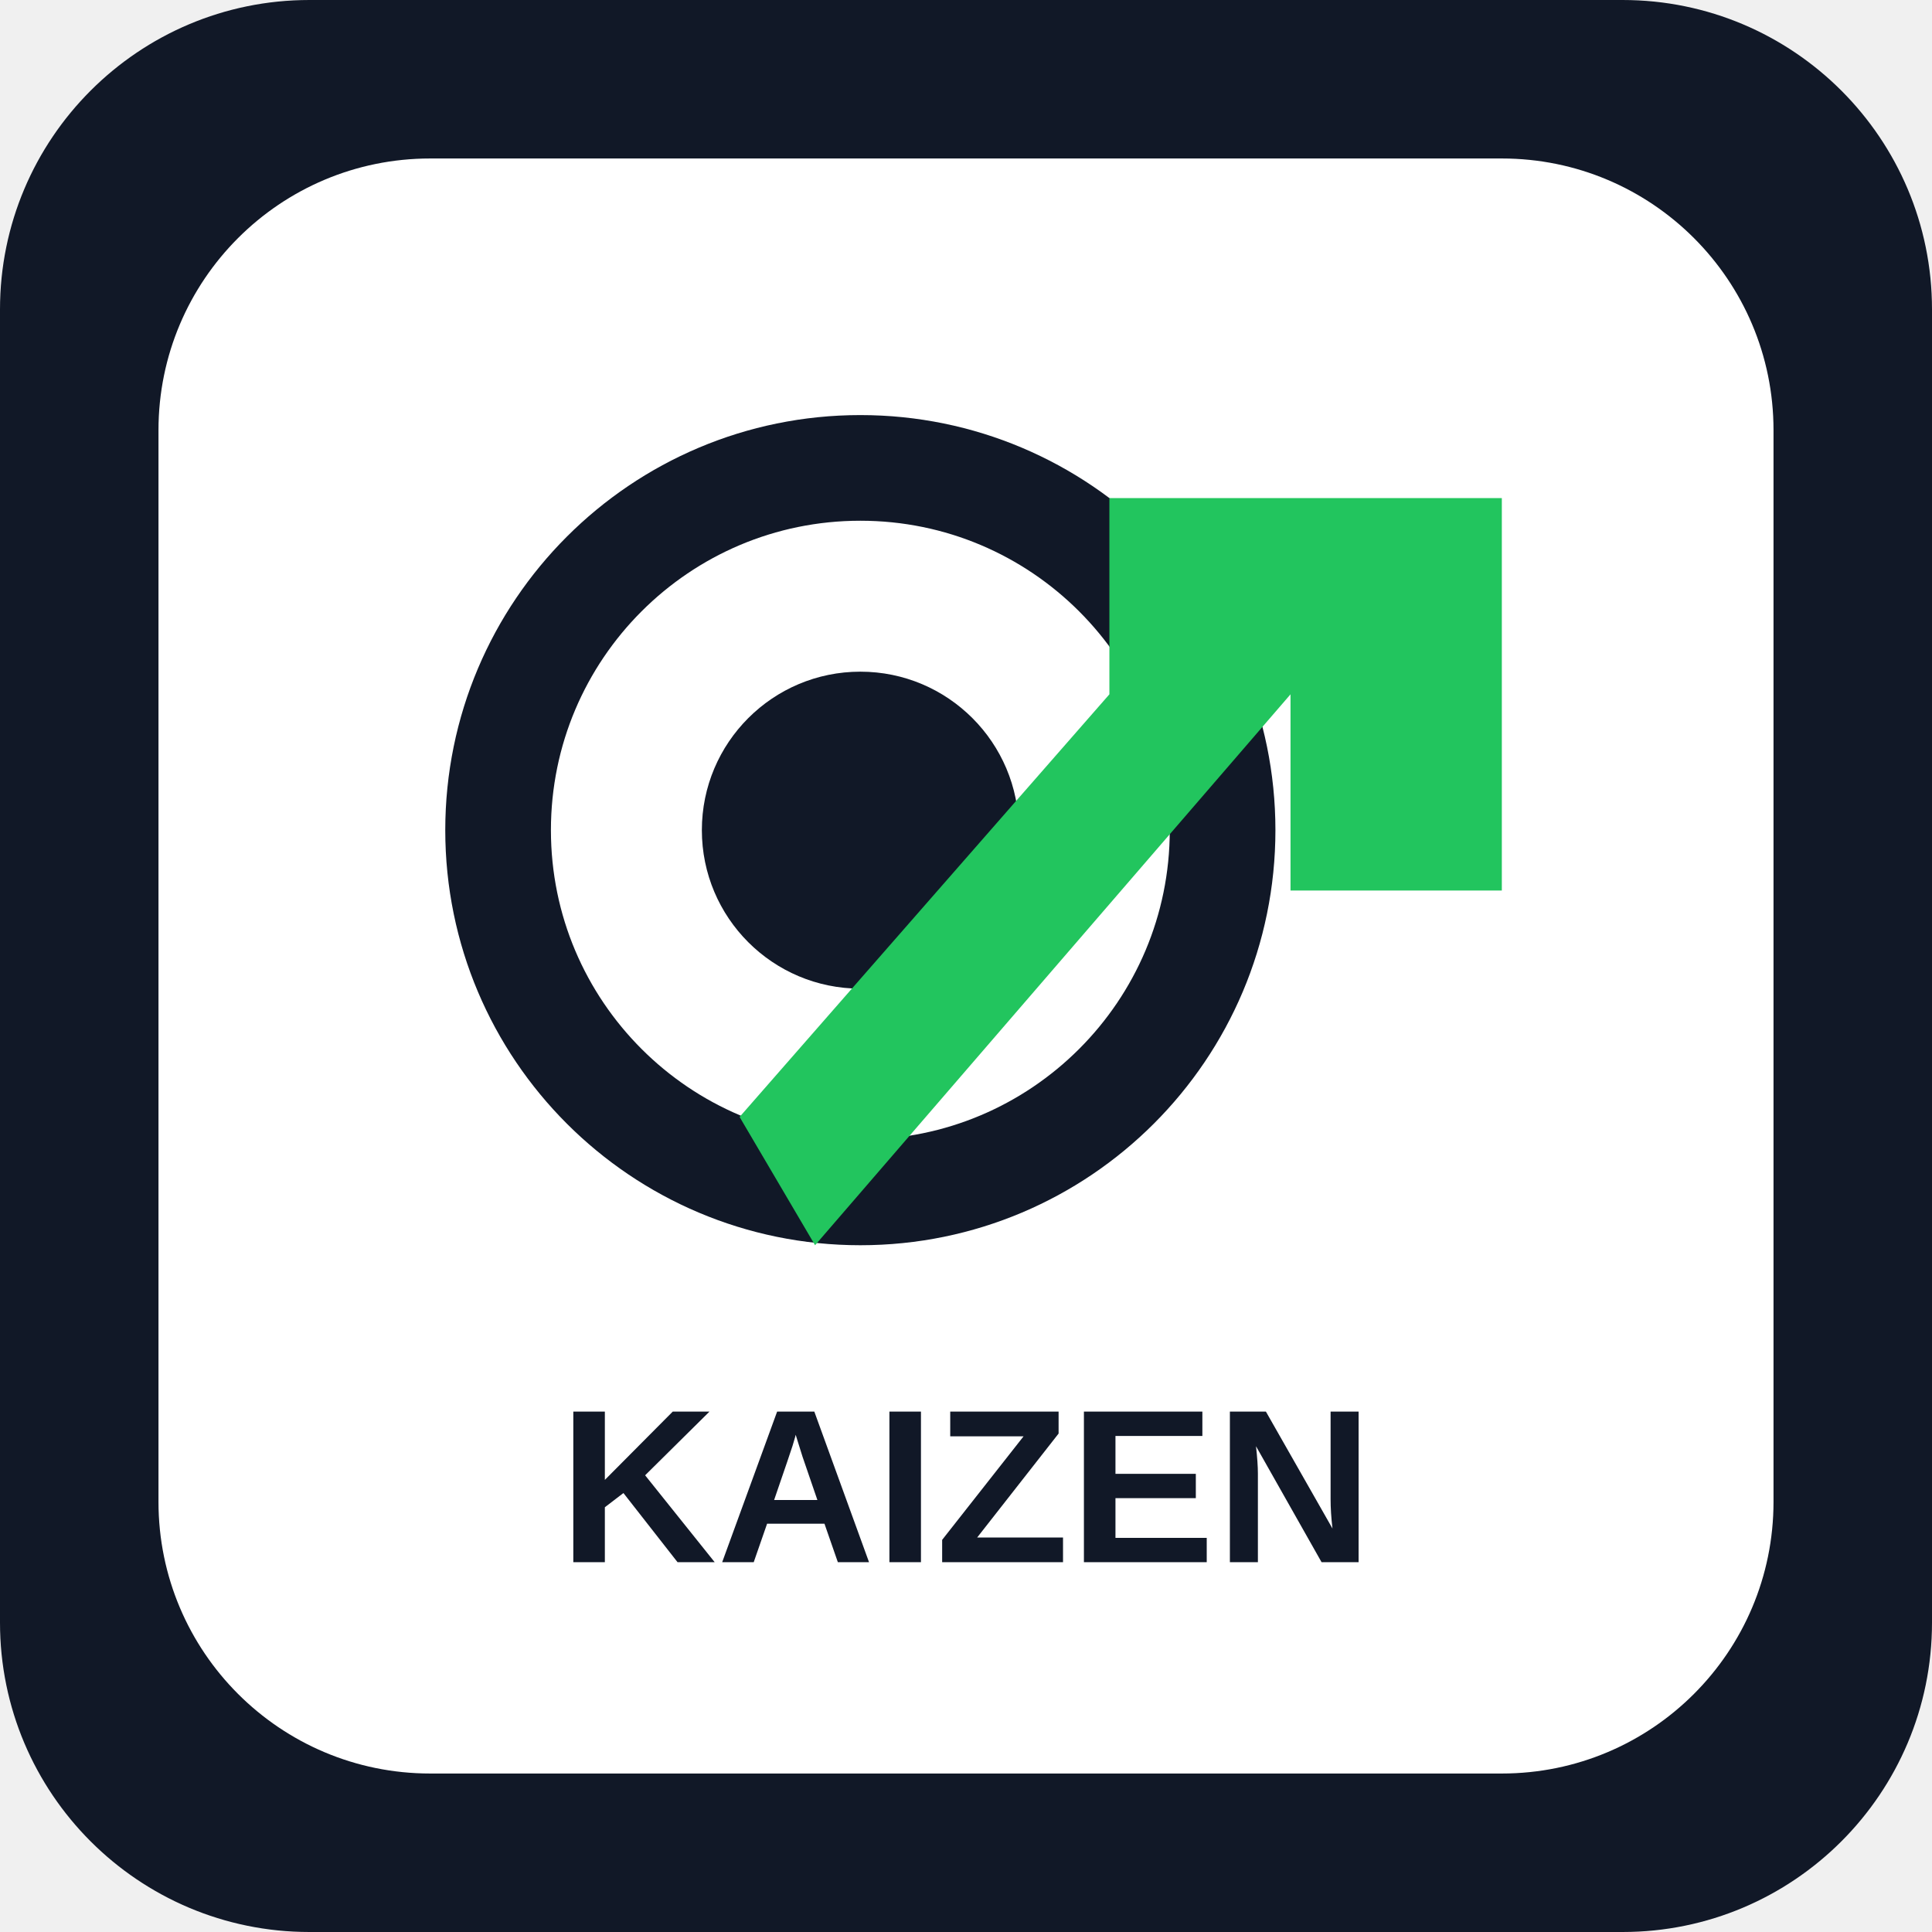
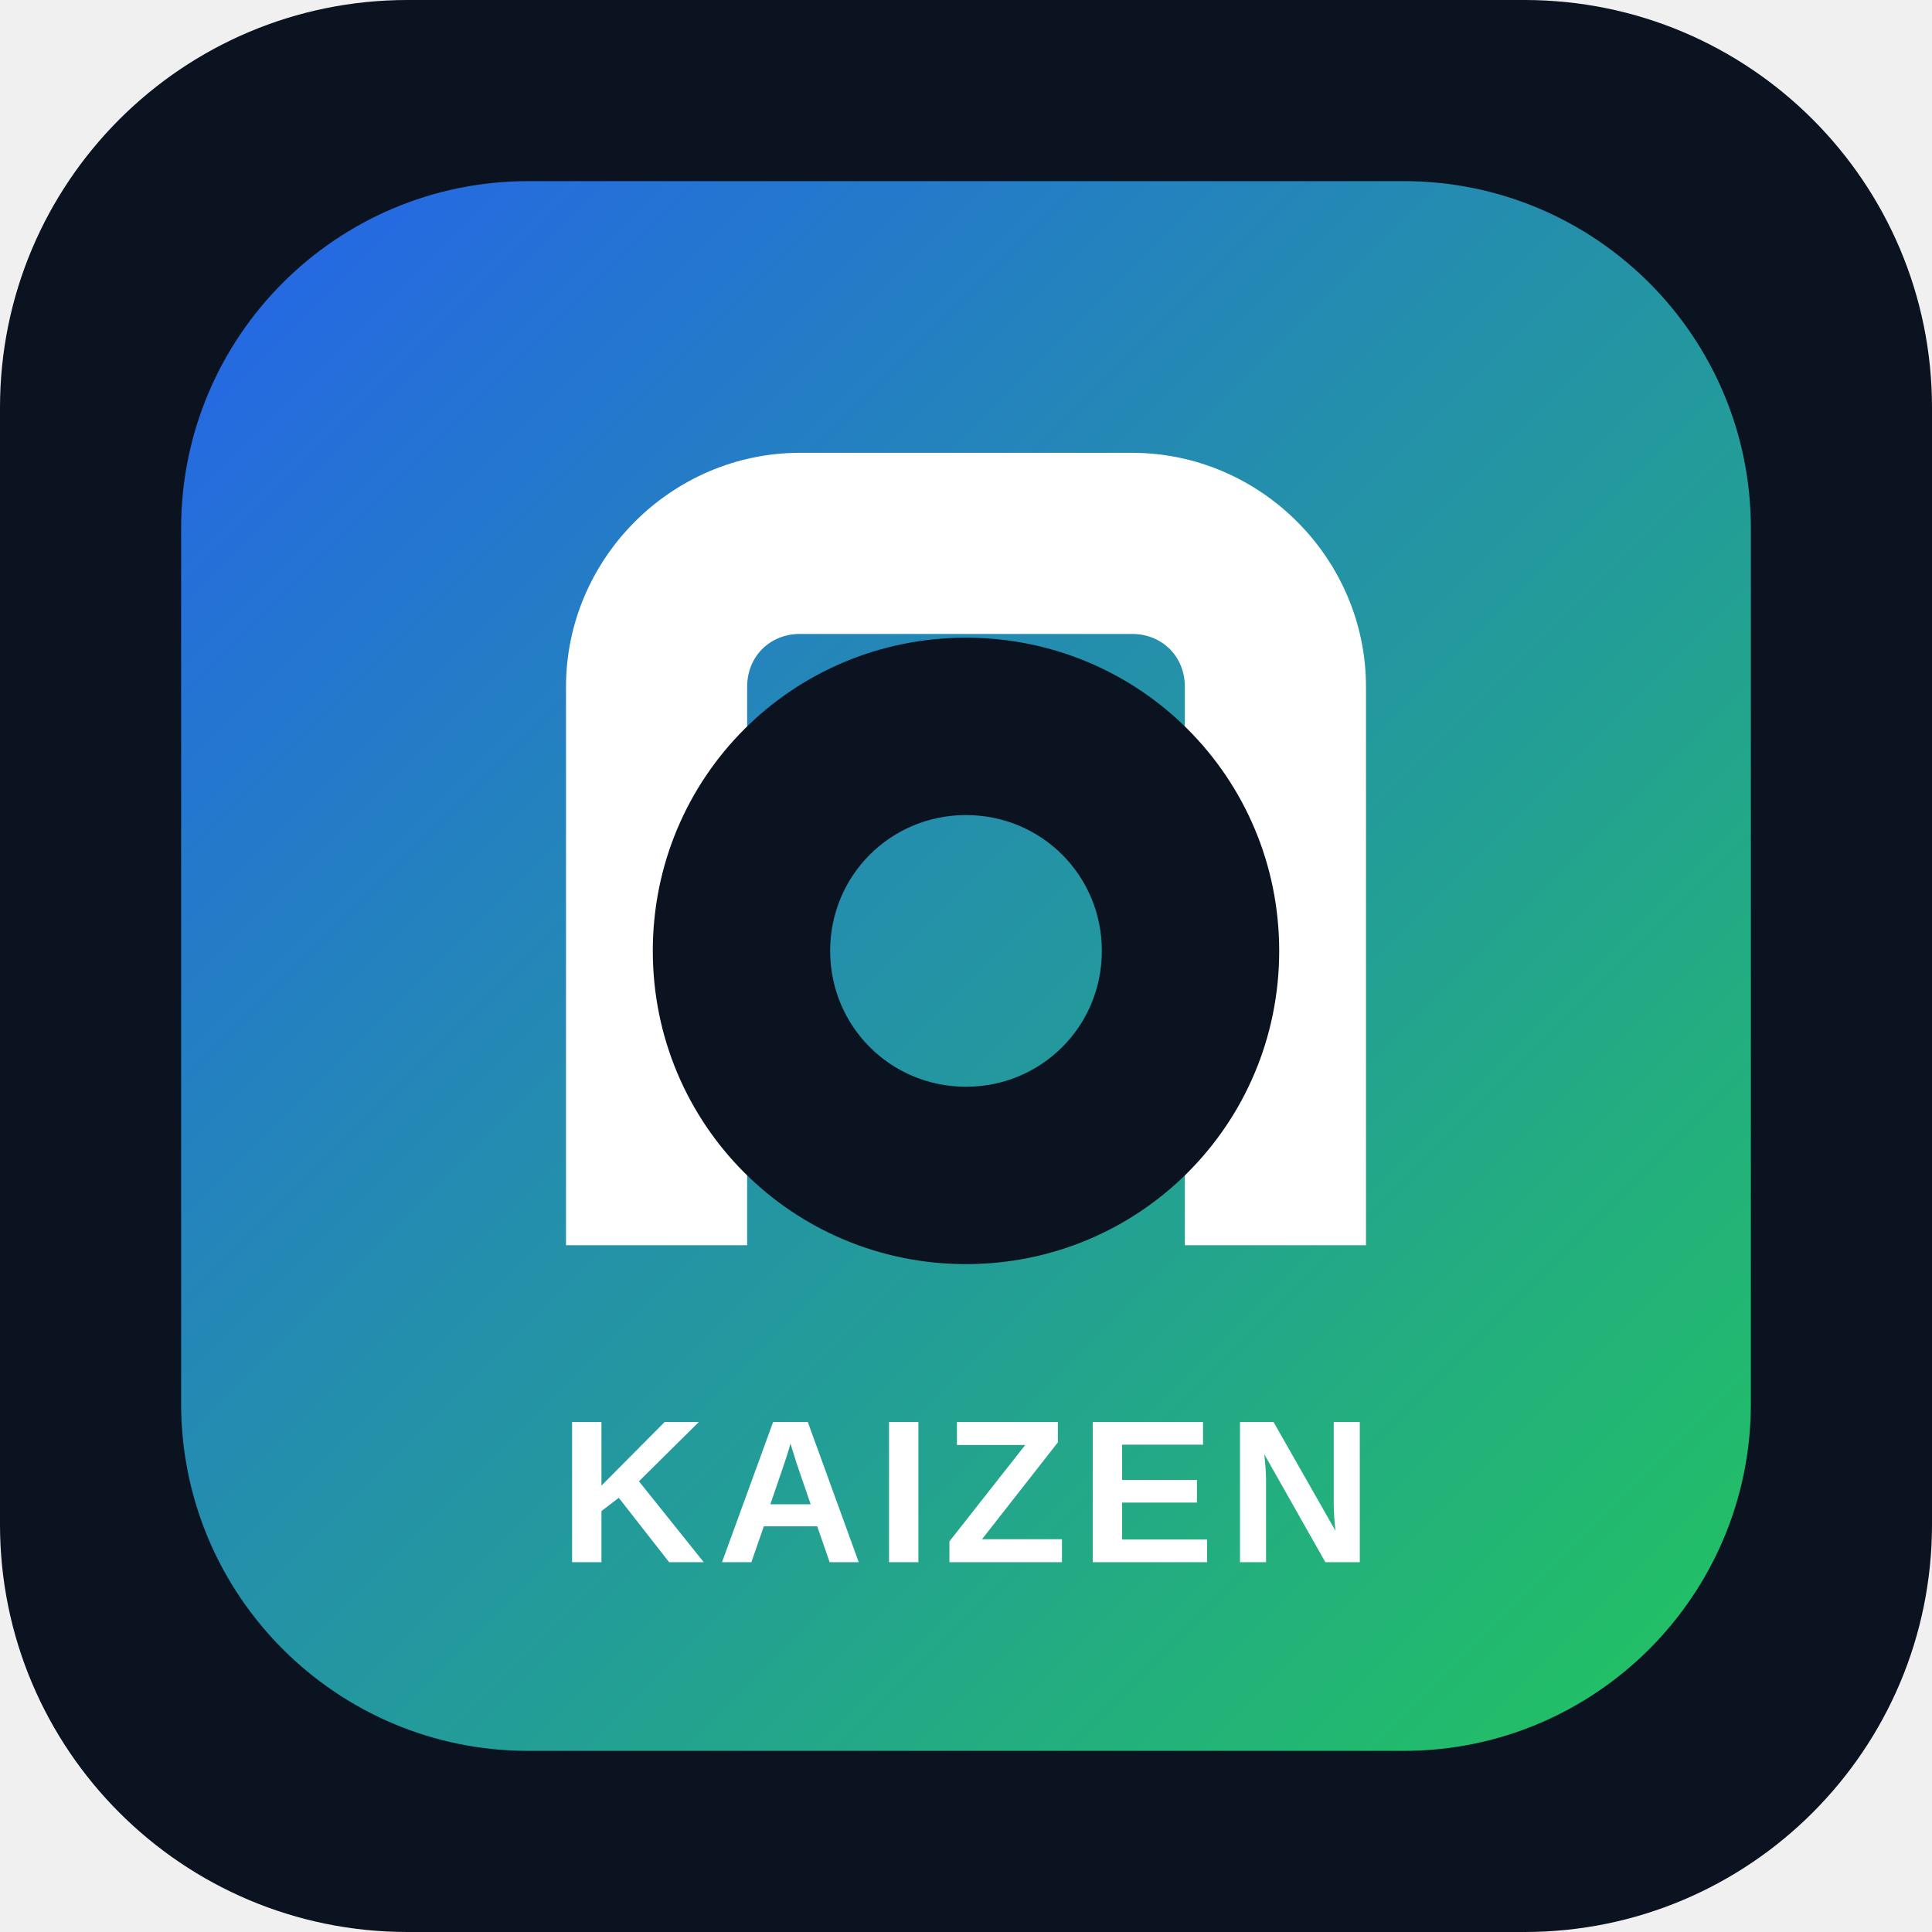
<svg xmlns="http://www.w3.org/2000/svg" viewBox="0 0 512 512">
-   <rect width="512" height="512" rx="82" fill="#111827" />
-   <rect x="42" y="42" width="428" height="428" rx="72" fill="#fff" />
-   <circle cx="228" cy="220" r="96" fill="none" stroke="#111827" stroke-width="28" />
-   <circle cx="228" cy="220" r="42" fill="#111827" />
-   <path d="M216 330 L342 184 L342 236 L398 236 L398 132 L294 132 L294 184 L196 296 Z" fill="#22c55e" />
-   <text x="256" y="414" text-anchor="middle" font-family="Arial,sans-serif" font-size="58" font-weight="700" fill="#111827">KAIZEN</text>
+   <defs>
+     <linearGradient id="g" x1="0" y1="0" x2="1" y2="1">
+       <stop stop-color="#2563eb" />
+       <stop offset="1" stop-color="#22c55e" />
+     </linearGradient>
+   </defs>
+   <rect width="512" height="512" rx="108" fill="#0b1220" />
+   <rect x="48" y="48" width="416" height="416" rx="92" fill="url(#g)" />
+   <path d="M150 330V182c0-34 28-62 62-62h88c34 0 62 28 62 62v148h-48V182c0-8-6-14-14-14h-88c-8 0-14 6-14 14v148z" fill="#fff" />
+   <path d="M256 335c-46 0-83-37-83-83s37-83 83-83 83 37 83 83-37 83-83 83zm0-47c20 0 36-16 36-36s-16-36-36-36-36 16-36 36 16 36 36 36z" fill="#0b1220" />
+   <text x="256" y="414" text-anchor="middle" font-family="Arial,sans-serif" font-size="54" font-weight="900" fill="#fff" letter-spacing="3">KAIZEN</text>
</svg>
